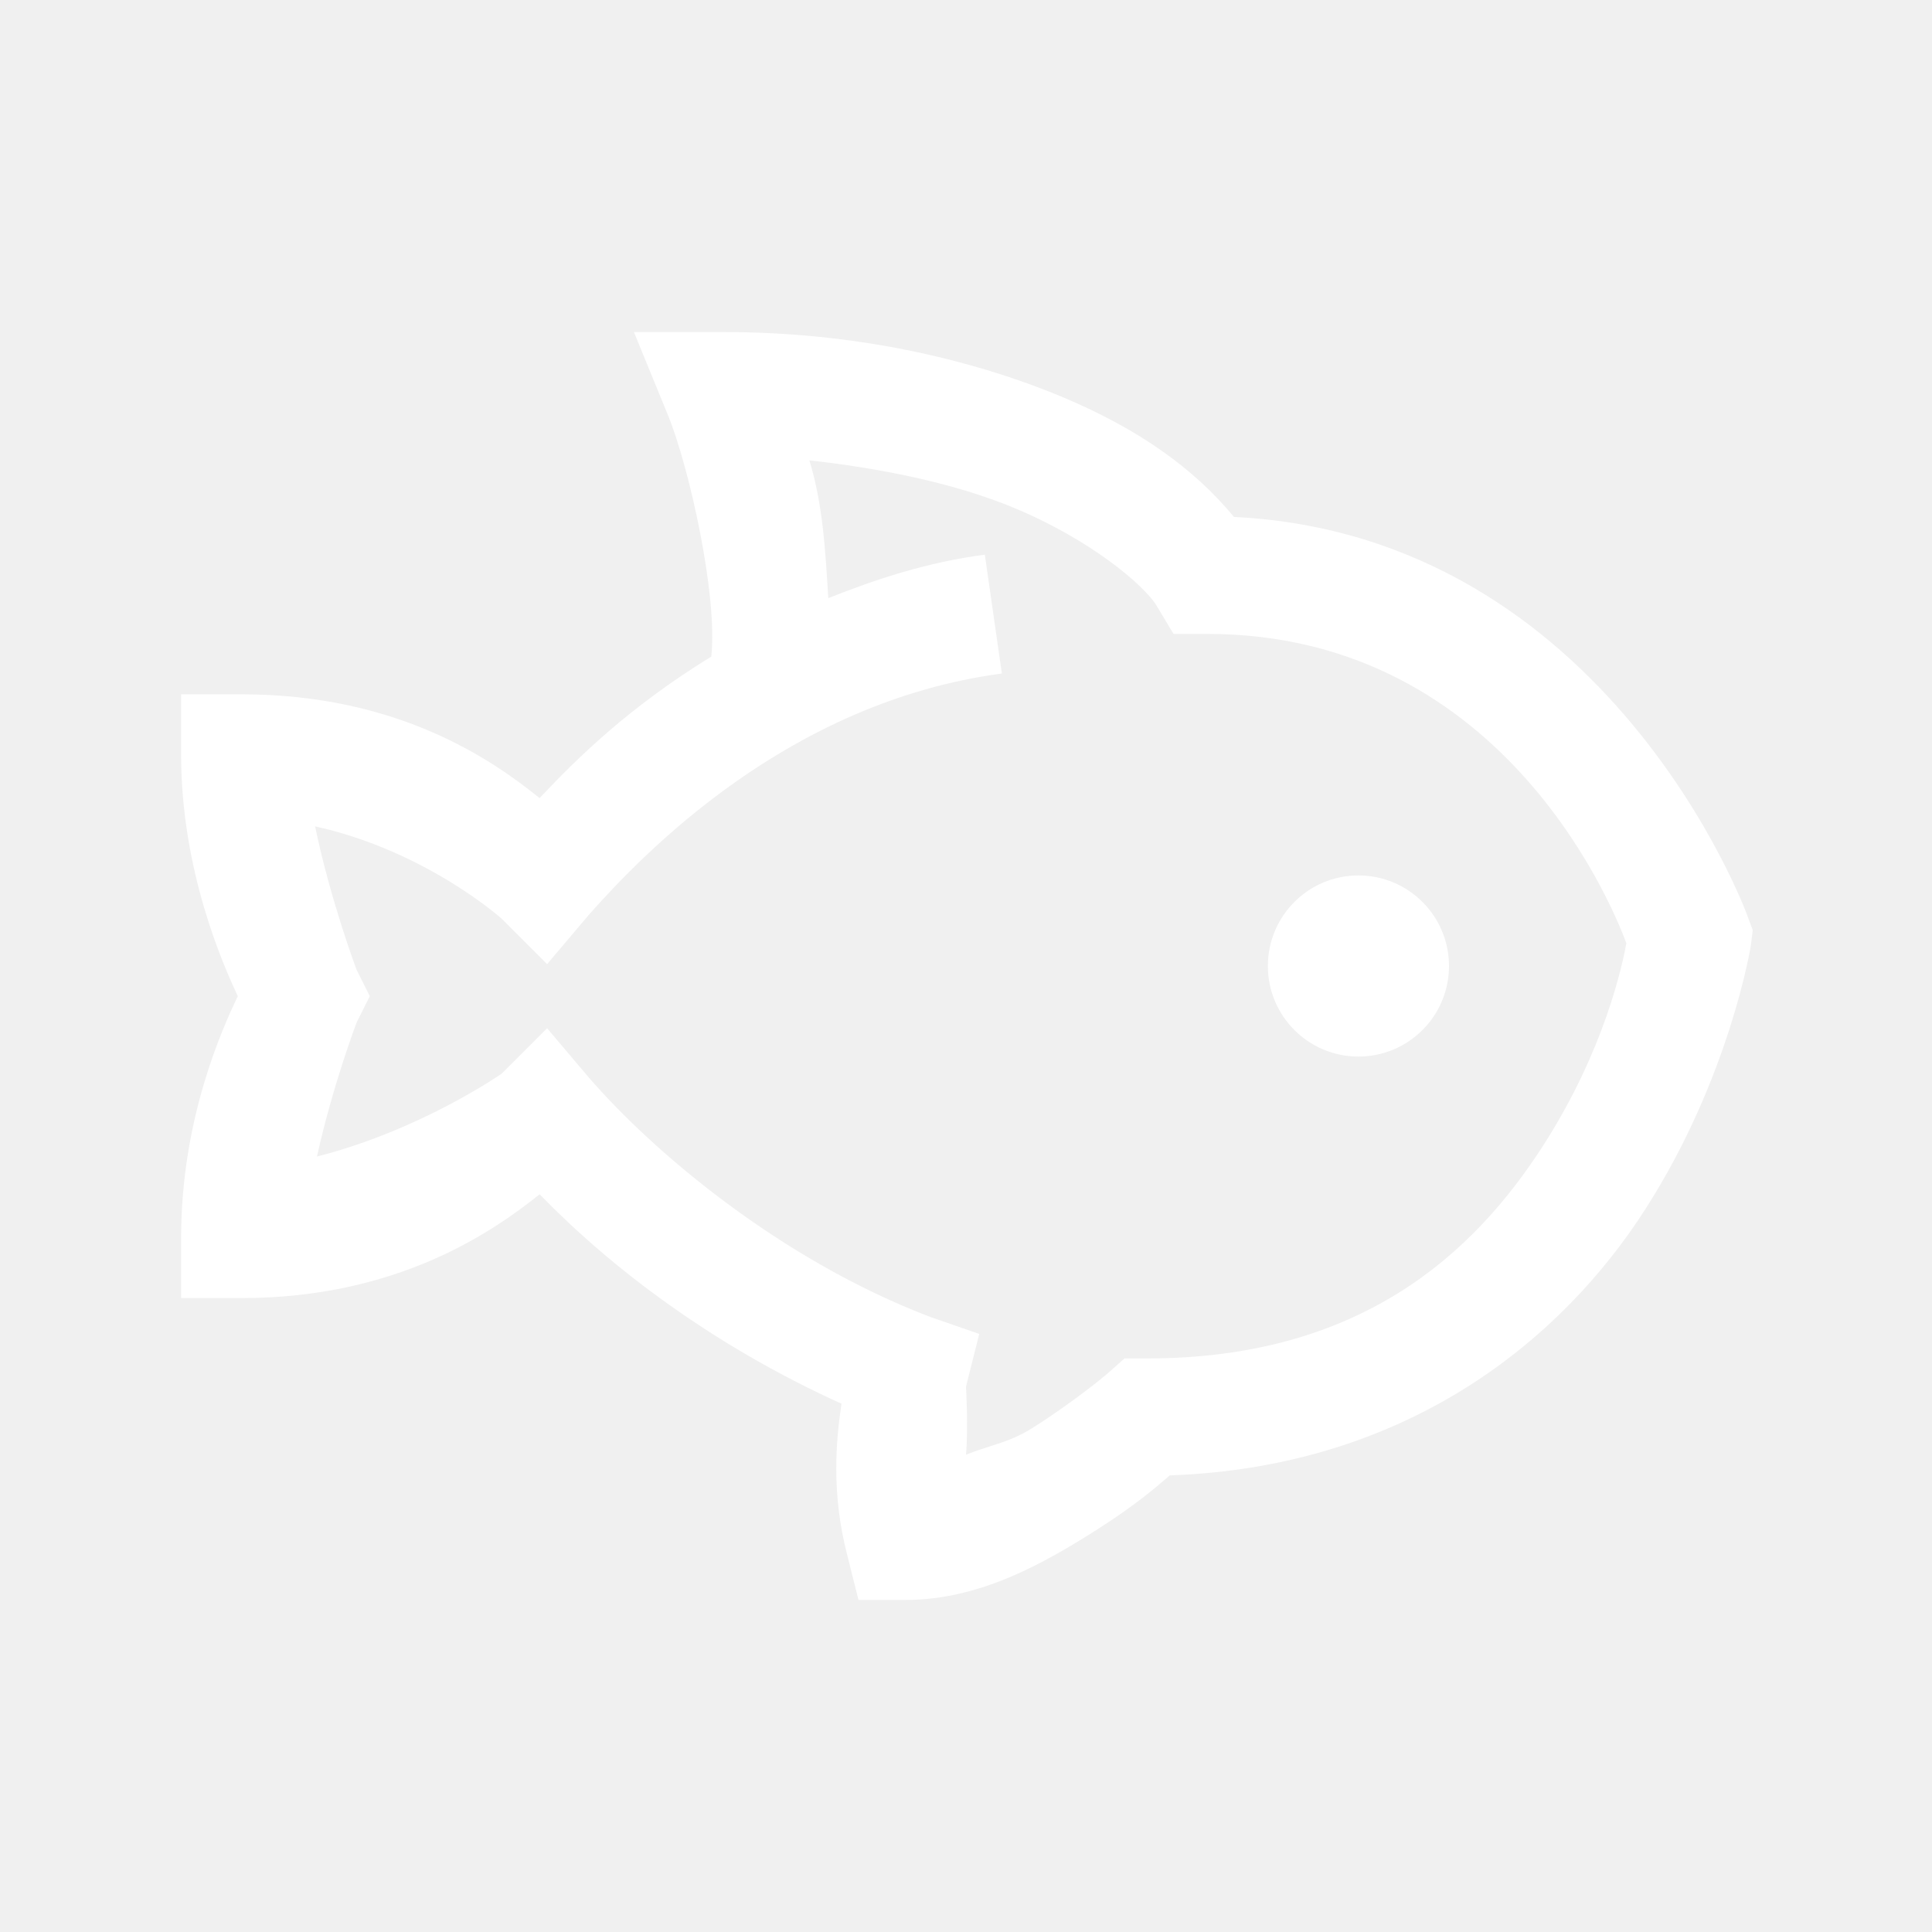
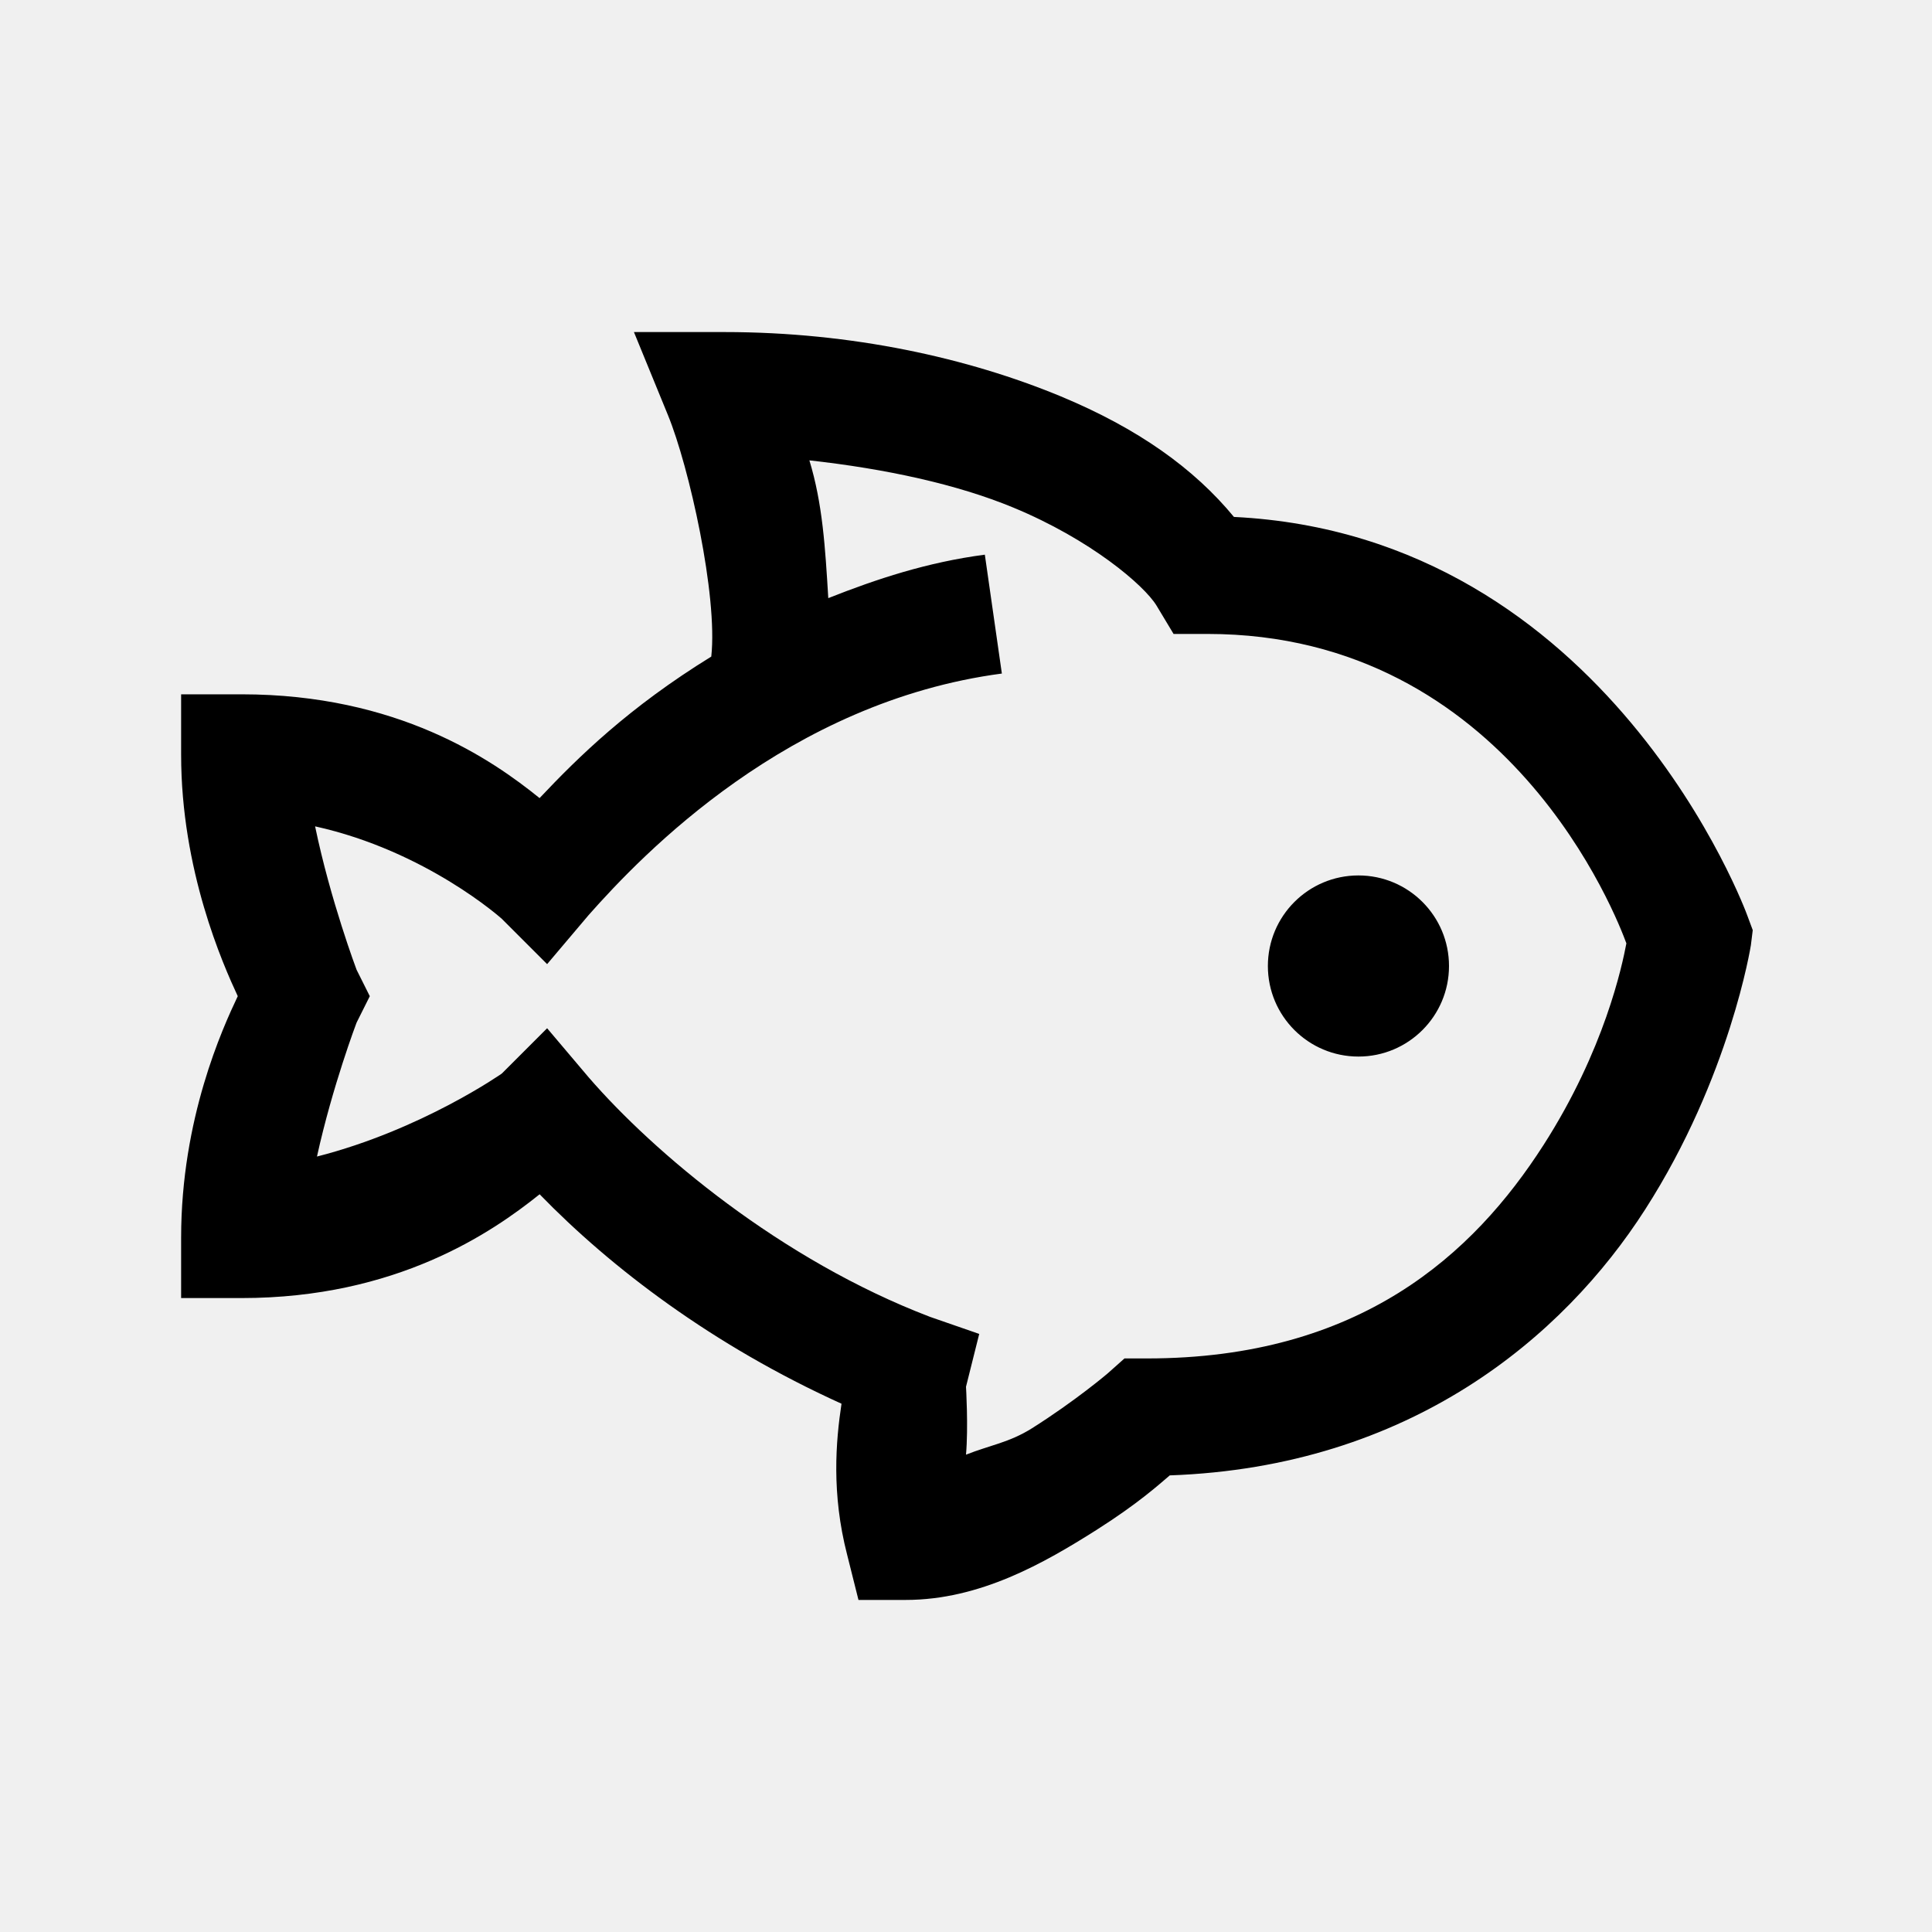
<svg xmlns="http://www.w3.org/2000/svg" width="128" height="128" fill="none">
-   <path fill="#fff" d="m42 22 2.252 5.5c1.404 3.42 3.312 11.968 2.872 16-5.452 3.36-8.796 6.64-11.376 9.376C32.596 50.328 26.36 46 16 46h-4v4c0 7.656 2.764 13.876 3.752 16-1 2.108-3.752 8.108-3.752 16v4h4c10.28 0 16.592-4.344 19.752-6.876C40.484 84 47.232 89.14 55.752 93c-.376 2.484-.672 5.952.372 10l.752 3H60c4.936 0 9.188-2.452 12.624-4.624 2.812-1.784 4.172-3.032 4.876-3.628 15.908-.56 26.064-9.14 31.5-17.624 5.624-8.764 7-17.5 7-17.5l.124-1-.372-1s-9.16-25.156-34-26.376c-2.64-3.2-6.332-5.856-11.5-8C64.14 23.72 56.452 22 48 22h-6Zm11.624 8.5c5.048.56 9.768 1.58 13.5 3.124 5.112 2.112 8.672 5.14 9.5 6.5L77.752 42H80c19.984 0 27.172 18.92 27.752 20.5-.28 1.468-1.44 7.048-5.5 13.376C97.608 83.108 90.092 90 76 90h-1.5l-1.124 1s-2.112 1.8-5 3.624c-1.52.956-2.812 1.128-4.376 1.752.16-1.828 0-4.5 0-4.5l.876-3.5-3.252-1.128C51.72 83.468 43.296 76.344 39 71.376l-2.752-3.252-3 3S27.92 74.86 21 76.624c1.032-4.688 2.624-8.872 2.624-8.872L24.5 66l-.876-1.752s-1.732-4.592-2.748-9.5c7.372 1.628 12.372 6.128 12.372 6.128l3 3L39 60.624c3.58-4.044 13.22-14.124 27.376-16l-1.128-7.876c-3.828.504-7.168 1.612-10.372 2.88-.204-3.36-.376-6.252-1.252-9.128ZM90 58a6 6 0 1 0 0 12 6 6 0 0 0 0-12Z" />
+   <path fill="currentColor" d="m42 22 2.252 5.5c1.404 3.42 3.312 11.968 2.872 16-5.452 3.36-8.796 6.64-11.376 9.376C32.596 50.328 26.36 46 16 46h-4v4c0 7.656 2.764 13.876 3.752 16-1 2.108-3.752 8.108-3.752 16v4h4c10.28 0 16.592-4.344 19.752-6.876C40.484 84 47.232 89.14 55.752 93c-.376 2.484-.672 5.952.372 10l.752 3H60c4.936 0 9.188-2.452 12.624-4.624 2.812-1.784 4.172-3.032 4.876-3.628 15.908-.56 26.064-9.14 31.5-17.624 5.624-8.764 7-17.5 7-17.5l.124-1-.372-1s-9.16-25.156-34-26.376c-2.64-3.2-6.332-5.856-11.5-8C64.14 23.72 56.452 22 48 22h-6Zm11.624 8.5c5.048.56 9.768 1.58 13.5 3.124 5.112 2.112 8.672 5.14 9.5 6.5L77.752 42H80c19.984 0 27.172 18.92 27.752 20.5-.28 1.468-1.44 7.048-5.5 13.376C97.608 83.108 90.092 90 76 90h-1.5l-1.124 1s-2.112 1.8-5 3.624c-1.52.956-2.812 1.128-4.376 1.752.16-1.828 0-4.5 0-4.5l.876-3.5-3.252-1.128C51.72 83.468 43.296 76.344 39 71.376l-2.752-3.252-3 3S27.92 74.86 21 76.624c1.032-4.688 2.624-8.872 2.624-8.872L24.5 66l-.876-1.752s-1.732-4.592-2.748-9.5c7.372 1.628 12.372 6.128 12.372 6.128l3 3L39 60.624c3.58-4.044 13.22-14.124 27.376-16l-1.128-7.876c-3.828.504-7.168 1.612-10.372 2.88-.204-3.36-.376-6.252-1.252-9.128ZM90 58a6 6 0 1 0 0 12 6 6 0 0 0 0-12Z" />
</svg>
